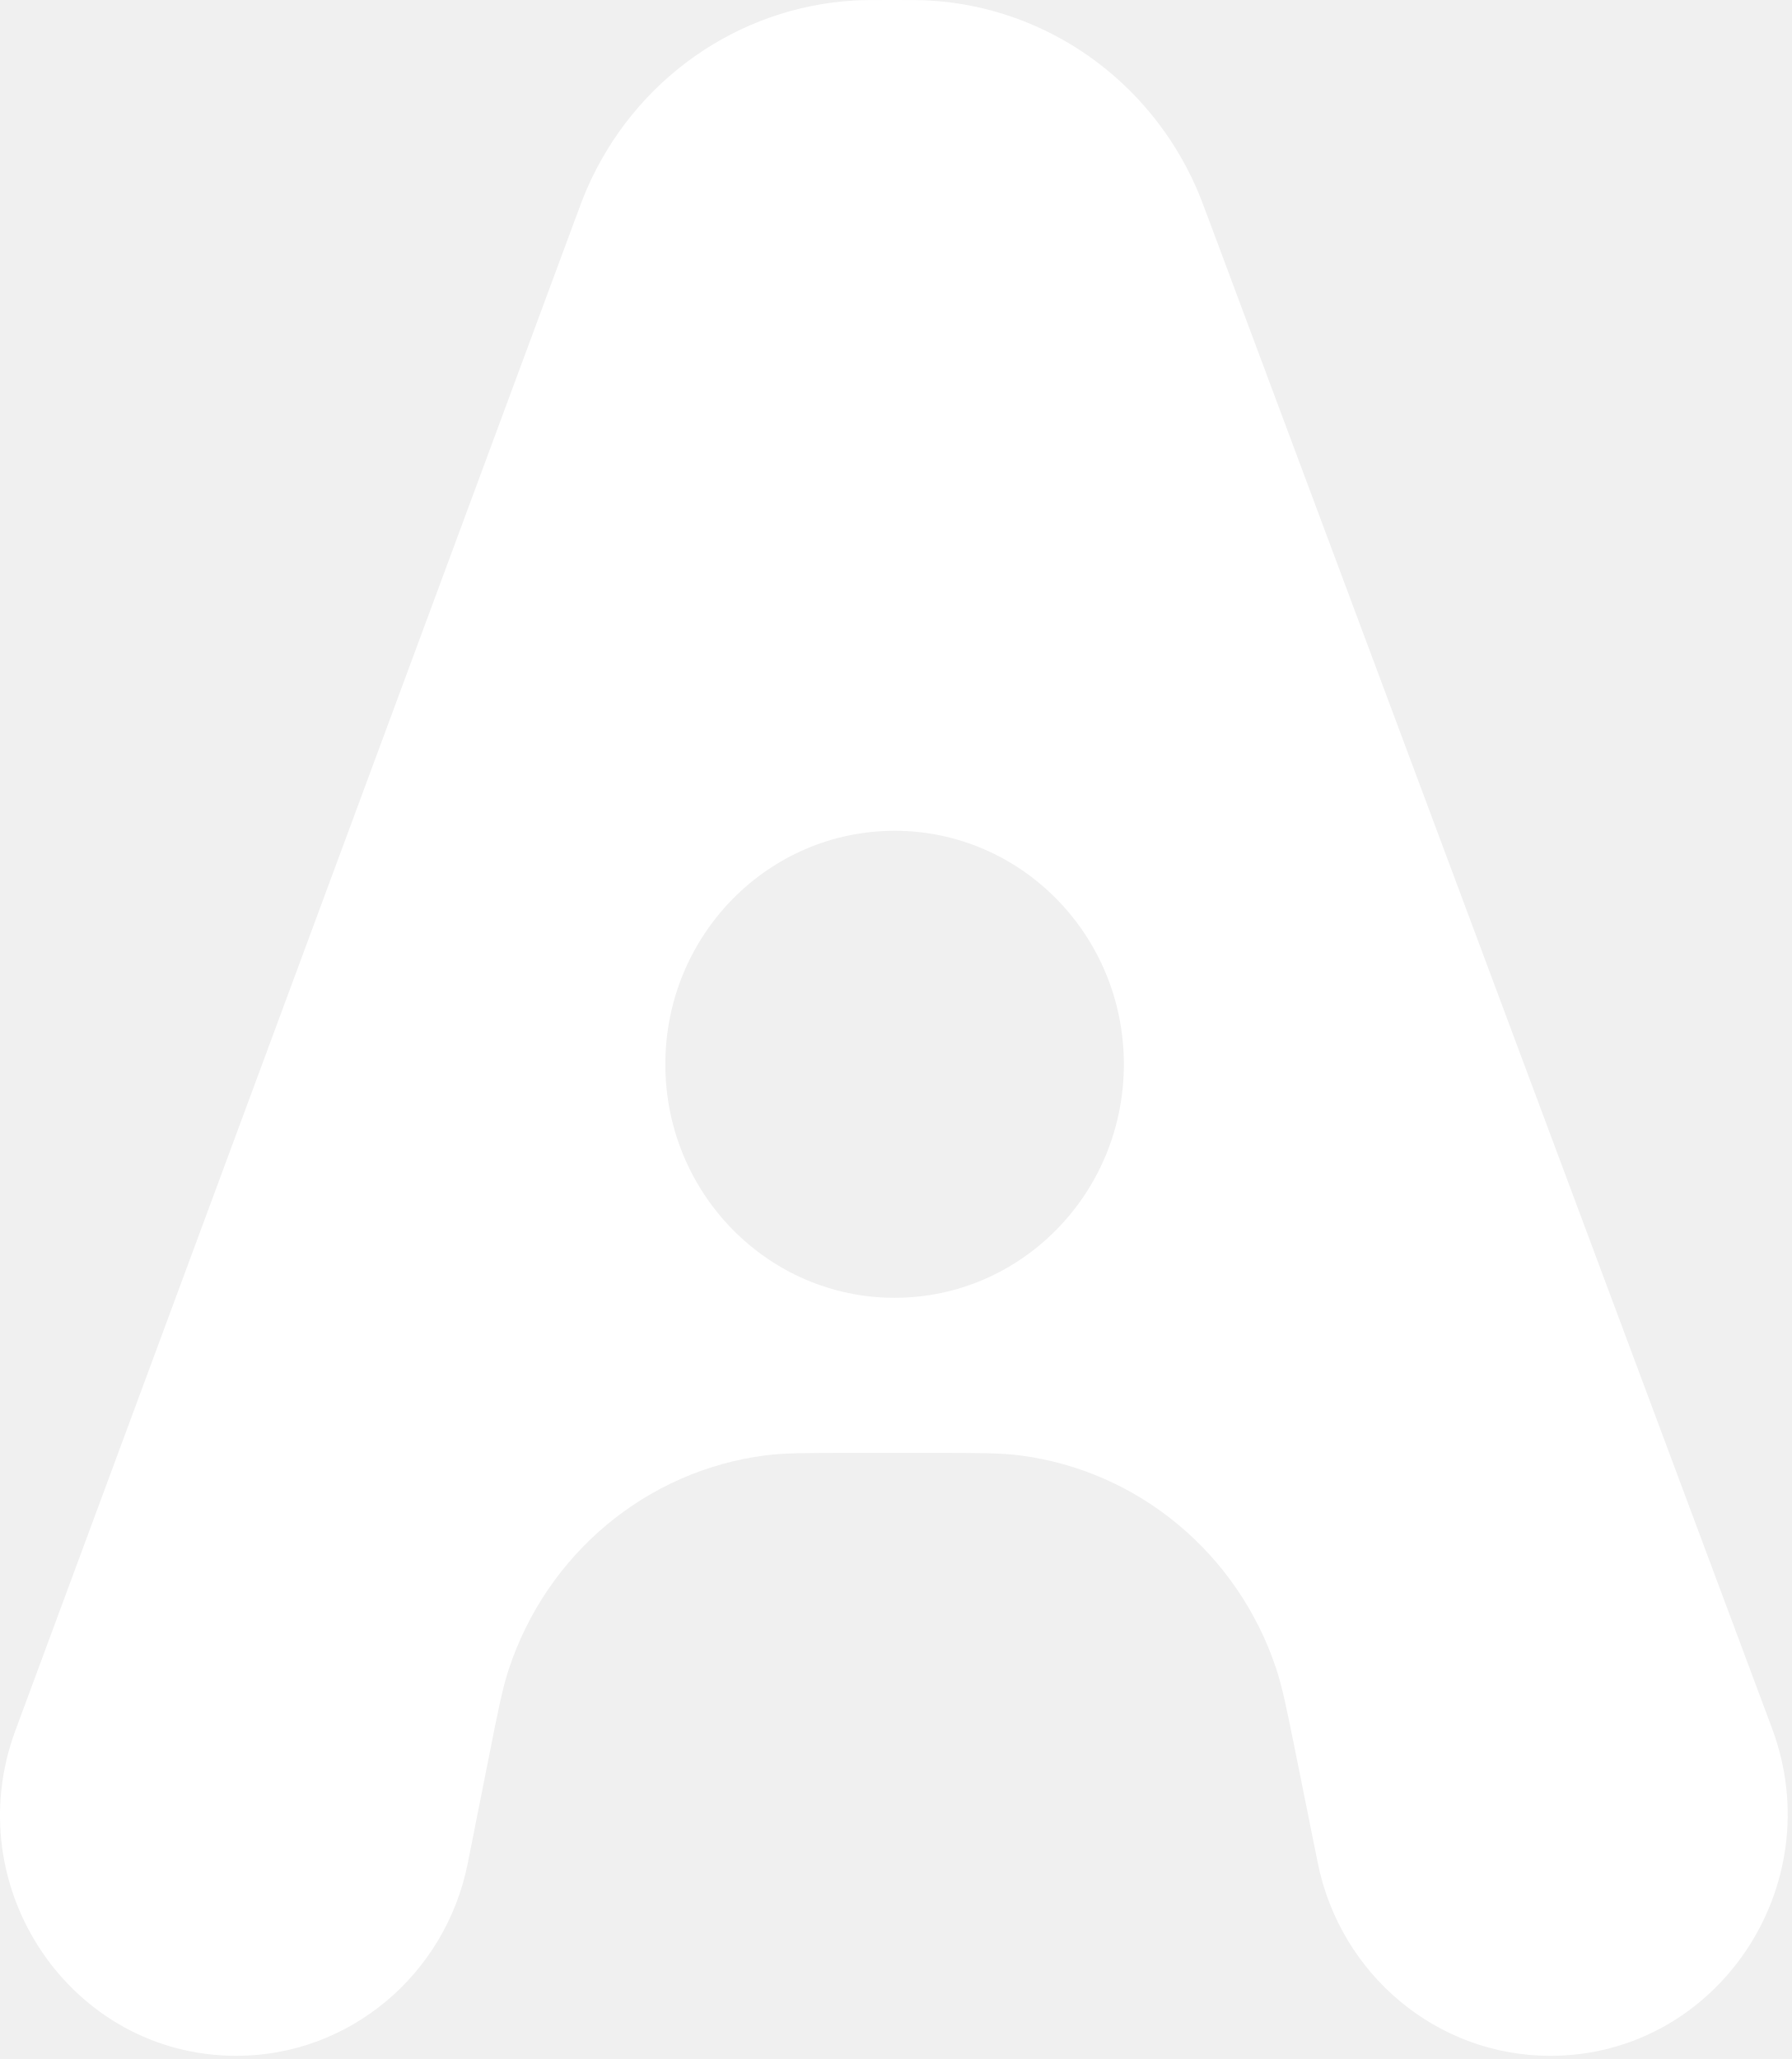
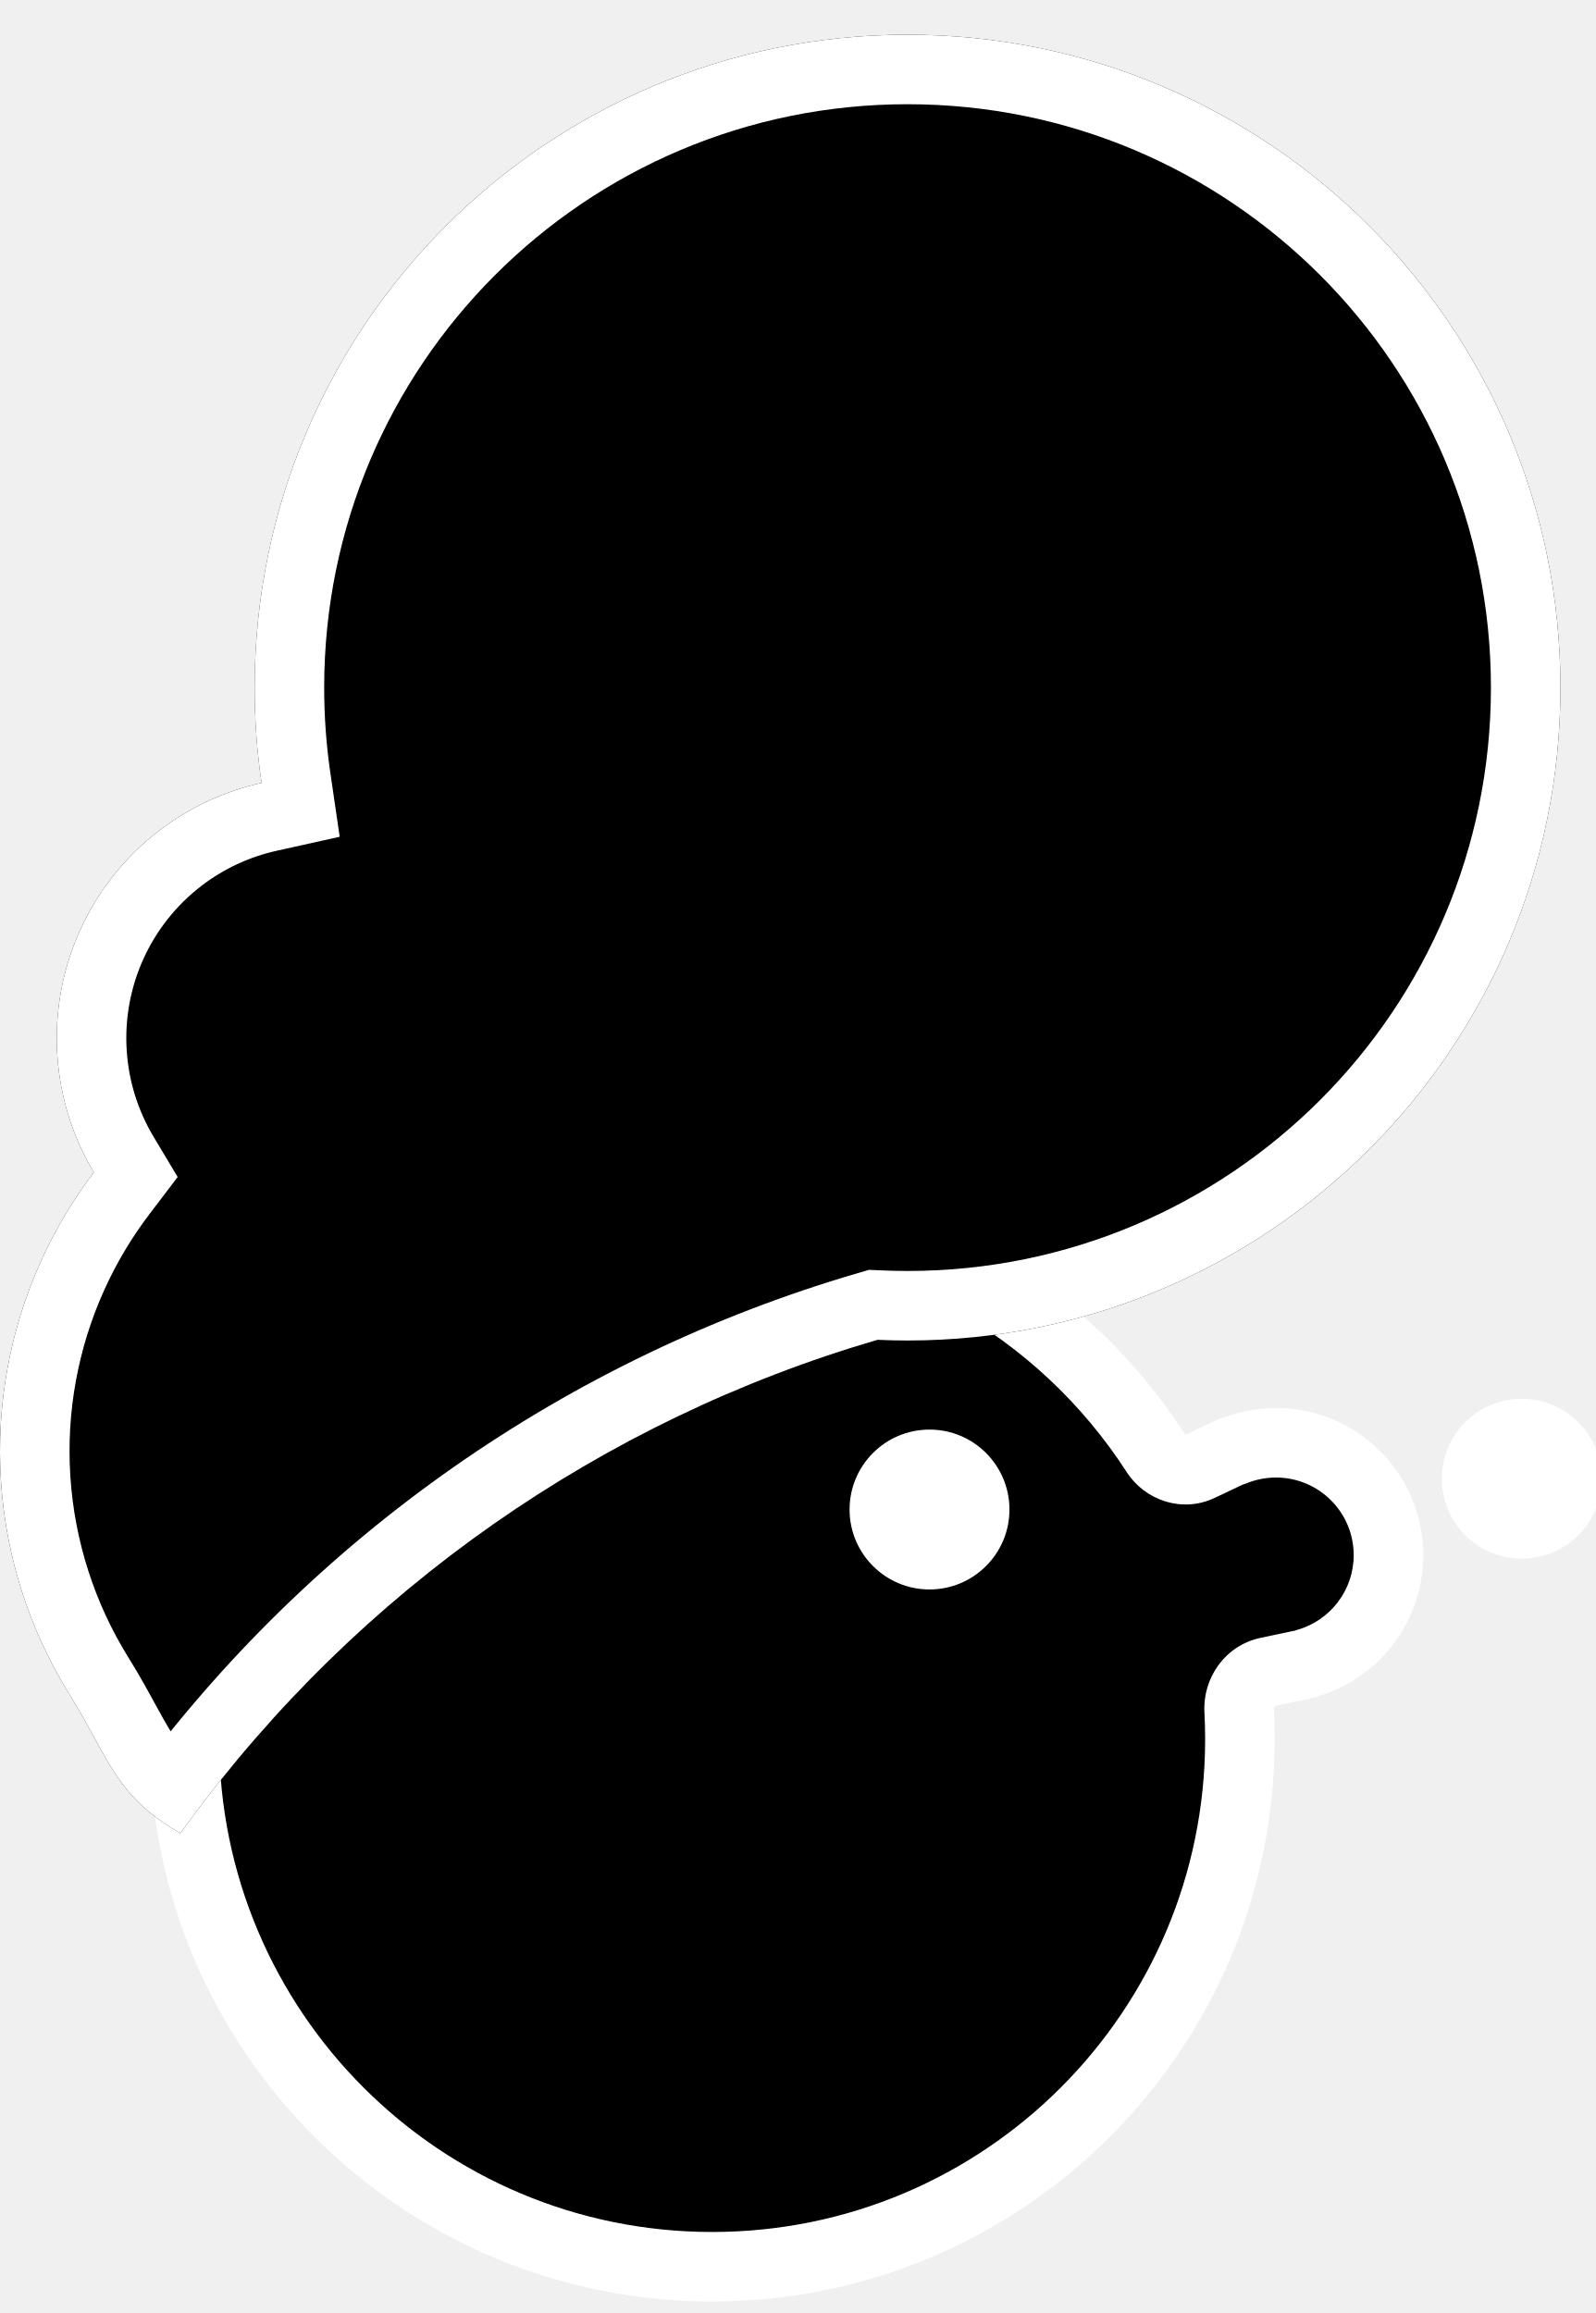
- <svg xmlns="http://www.w3.org/2000/svg" width="248" height="285" viewBox="0 0 248 285" fill="none">
-   <path class="logoColor" fill-rule="evenodd" clip-rule="evenodd" d="M176.604 230.796C177.506 233.47 178.135 236.591 179.391 242.833L182.411 257.829C185.545 273.39 198.993 284.562 214.591 284.562C237.591 284.562 253.471 261.111 245.296 239.217L167.539 30.954C166.604 28.45 166.136 27.198 165.647 26.08C159.064 11.026 144.766 0.985 128.61 0.068C127.41 -2.11563e-07 126.095 0 123.464 0C120.826 0 119.507 -4.88222e-08 118.305 0.068C102.111 0.989 87.79 11.075 81.228 26.181C80.741 27.302 80.275 28.559 79.345 31.072L2.134 239.52C-5.932 261.294 9.868 284.562 32.719 284.562C48.276 284.562 61.678 273.396 64.76 257.867L67.745 242.833C68.961 236.707 69.568 233.645 70.438 231.019C75.727 215.052 89.511 203.568 105.927 201.452C108.626 201.104 111.695 201.104 117.831 201.104H129.161C135.417 201.104 138.545 201.104 141.299 201.466C157.587 203.609 171.272 214.977 176.604 230.796ZM123.839 179.638C141.367 179.638 155.575 165.167 155.575 147.317C155.575 129.466 141.367 114.996 123.839 114.996C106.311 114.996 92.102 129.466 92.102 147.317C92.102 165.167 106.311 179.638 123.839 179.638Z" fill="white" />
+ <svg xmlns="http://www.w3.org/2000/svg" width="138" height="200" viewBox="0 0 138 200" fill="none">
+   <g clip-path="url(#clip0_1127_90)">
+     <path fill-rule="evenodd" clip-rule="evenodd" d="M61.578 196C86.78 196 107.21 175.57 107.21 150.368C107.21 149.538 107.188 148.713 107.144 147.894C107.06 146.326 108.087 144.887 109.623 144.563L112.985 143.853C112.992 143.852 112.997 143.843 112.994 143.836C112.992 143.829 112.996 143.821 113.003 143.819C117.074 142.659 120.054 138.913 120.054 134.471C120.054 129.103 115.703 124.752 110.336 124.752C109.036 124.752 107.796 125.008 106.663 125.471C106.652 125.475 106.639 125.469 106.635 125.458C106.631 125.446 106.618 125.44 106.606 125.446L103.739 126.804C102.381 127.447 100.765 126.926 99.951 125.664C91.828 113.072 77.676 104.735 61.578 104.735C36.376 104.735 15.945 125.165 15.945 150.368C15.945 175.57 36.376 196 61.578 196Z" fill="black" />
+     <path d="M103.739 126.804L102.452 124.087L103.739 126.804ZM113.003 143.819L112.18 140.927L113.003 143.819ZM106.606 125.446L105.32 122.729L106.606 125.446ZM112.985 143.853L113.605 146.795L112.985 143.853ZM106.663 125.471L107.8 128.253L106.663 125.471ZM109.623 144.563L109.002 141.621L109.623 144.563ZM104.204 150.368C104.204 173.909 85.119 192.994 61.578 192.994V199.006C88.44 199.006 110.216 177.23 110.216 150.368H104.204ZM104.142 148.054C104.183 148.82 104.204 149.591 104.204 150.368H110.216C110.216 149.484 110.193 148.606 110.146 147.734L104.142 148.054ZM110.244 147.504L113.605 146.795L112.364 140.912L109.002 141.621L110.244 147.504ZM113.827 146.71C119.155 145.192 123.061 140.292 123.061 134.471H117.048C117.048 137.535 114.993 140.126 112.18 140.927L113.827 146.71ZM123.061 134.471C123.061 127.443 117.364 121.746 110.336 121.746V127.759C114.043 127.759 117.048 130.764 117.048 134.471H123.061ZM110.336 121.746C108.64 121.746 107.014 122.08 105.526 122.688L107.8 128.253C108.578 127.935 109.433 127.759 110.336 127.759V121.746ZM105.32 122.729L102.452 124.087L105.025 129.521L107.893 128.163L105.32 122.729ZM61.578 107.741C76.613 107.741 89.832 115.523 97.425 127.293L102.477 124.034C93.824 110.62 78.74 101.729 61.578 101.729V107.741ZM18.951 150.368C18.951 126.826 38.036 107.741 61.578 107.741V101.729C34.715 101.729 12.939 123.505 12.939 150.368H18.951ZM61.578 192.994C38.036 192.994 18.951 173.909 18.951 150.368H12.939C12.939 177.23 34.715 199.006 61.578 199.006V192.994ZM102.452 124.087C102.458 124.084 102.466 124.081 102.477 124.078C102.486 124.076 102.496 124.074 102.504 124.074C102.52 124.073 102.527 124.075 102.524 124.075C102.522 124.074 102.514 124.071 102.504 124.063C102.495 124.057 102.486 124.047 102.477 124.034L97.425 127.293C98.998 129.731 102.207 130.855 105.025 129.521L102.452 124.087ZM115.835 142.853C116.402 144.489 115.467 146.243 113.827 146.71L112.18 140.927C110.525 141.399 109.582 143.168 110.154 144.819L115.835 142.853ZM109.476 124.475C108.887 122.772 106.949 121.958 105.32 122.729L107.893 128.163C106.287 128.923 104.375 128.121 103.794 126.441L109.476 124.475ZM113.605 146.795C115.383 146.419 116.43 144.57 115.835 142.853L110.154 144.819C109.565 143.117 110.602 141.284 112.364 140.912L113.605 146.795ZM105.526 122.688C107.109 122.041 108.915 122.854 109.476 124.475L103.794 126.441C104.363 128.085 106.195 128.909 107.8 128.253L105.526 122.688ZM110.146 147.734C110.142 147.653 110.167 147.585 110.199 147.542C110.213 147.522 110.225 147.513 110.231 147.509C110.234 147.507 110.237 147.506 110.244 147.504L109.002 141.621C105.909 142.274 103.985 145.119 104.142 148.054L110.146 147.734Z" fill="white" />
+     <mask id="path-3-inside-1_1127_90" fill="white">
+       <path fill-rule="evenodd" clip-rule="evenodd" d="M134.927 59.455C134.927 90.634 109.652 115.91 78.472 115.91C77.6 115.91 76.733 115.89 75.87 115.851C51.98 122.833 31.024 137.492 16.268 157.595L15.589 158.519C11.322 156.055 10.011 153.655 8.152 150.25C7.539 149.127 6.867 147.895 6.009 146.515C2.548 140.95 0.514 134.618 0.085 128.08C-0.343 121.541 0.847 114.998 3.552 109.029C4.786 106.304 6.319 103.737 8.116 101.372C6.275 98.296 5.192 94.825 4.957 91.244C4.714 87.534 5.39 83.822 6.924 80.435C8.458 77.049 10.804 74.093 13.754 71.829C16.375 69.819 19.4 68.41 22.615 67.695C22.221 65.006 22.018 62.254 22.018 59.455C22.018 28.276 47.293 3 78.472 3C109.652 3 134.927 28.276 134.927 59.455Z" />
+     </mask>
+     <path fill-rule="evenodd" clip-rule="evenodd" d="M134.927 59.455C134.927 90.634 109.652 115.91 78.472 115.91C77.6 115.91 76.733 115.89 75.87 115.851C51.98 122.833 31.024 137.492 16.268 157.595L15.589 158.519C11.322 156.055 10.011 153.655 8.152 150.25C7.539 149.127 6.867 147.895 6.009 146.515C2.548 140.95 0.514 134.618 0.085 128.08C-0.343 121.541 0.847 114.998 3.552 109.029C4.786 106.304 6.319 103.737 8.116 101.372C6.275 98.296 5.192 94.825 4.957 91.244C4.714 87.534 5.39 83.822 6.924 80.435C8.458 77.049 10.804 74.093 13.754 71.829C16.375 69.819 19.4 68.41 22.615 67.695C22.221 65.006 22.018 62.254 22.018 59.455C22.018 28.276 47.293 3 78.472 3C109.652 3 134.927 28.276 134.927 59.455Z" fill="black" />
+     <path d="M75.87 115.851L76.142 109.845L75.143 109.8L74.183 110.08L75.87 115.851ZM16.268 157.595L21.114 161.152L21.114 161.152L16.268 157.595ZM15.589 158.519L12.583 163.726L17.248 166.419L20.436 162.077L15.589 158.519ZM8.152 150.25L2.875 153.13L2.875 153.131L8.152 150.25ZM6.009 146.515L0.903 149.69H0.903L6.009 146.515ZM0.085 128.08L-5.914 128.473L0.085 128.08ZM3.552 109.029L-1.925 106.548H-1.925L3.552 109.029ZM8.116 101.372L12.903 105.009L15.361 101.773L13.275 98.286L8.116 101.372ZM4.957 91.244L10.957 90.851L4.957 91.244ZM6.924 80.435L12.4 82.916L12.4 82.916L6.924 80.435ZM13.754 71.829L10.094 67.06L10.094 67.06L13.754 71.829ZM22.615 67.695L23.918 73.565L29.372 72.353L28.564 66.826L22.615 67.695ZM78.472 121.922C112.972 121.922 140.94 93.955 140.94 59.455H128.915C128.915 87.314 106.331 109.898 78.472 109.898V121.922ZM75.597 121.857C76.551 121.9 77.509 121.922 78.472 121.922V109.898C77.691 109.898 76.914 109.88 76.142 109.845L75.597 121.857ZM21.114 161.152C35.088 142.115 54.933 128.234 77.556 121.622L74.183 110.08C49.026 117.433 26.959 132.868 11.421 154.037L21.114 161.152ZM20.436 162.077L21.114 161.152L11.421 154.037L10.742 154.961L20.436 162.077ZM2.875 153.131C3.756 154.743 4.806 156.705 6.318 158.549C7.924 160.508 9.899 162.176 12.583 163.726L18.595 153.312C17.011 152.398 16.198 151.634 15.617 150.925C14.942 150.102 14.408 149.161 13.429 147.369L2.875 153.131ZM0.903 149.69C1.661 150.908 2.26 152.003 2.875 153.13L13.429 147.369C12.819 146.251 12.073 144.881 11.114 143.34L0.903 149.69ZM-5.914 128.473C-5.421 135.998 -3.079 143.286 0.903 149.69L11.114 143.34C8.176 138.615 6.449 133.239 6.085 127.687L-5.914 128.473ZM-1.925 106.548C-5.037 113.417 -6.407 120.948 -5.914 128.473L6.085 127.687C5.721 122.135 6.732 116.578 9.028 111.51L-1.925 106.548ZM3.328 97.736C1.261 100.457 -0.504 103.412 -1.925 106.548L9.028 111.51C10.077 109.197 11.378 107.017 12.903 105.009L3.328 97.736ZM13.275 98.286C11.924 96.028 11.129 93.48 10.957 90.851L-1.042 91.638C-0.745 96.17 0.626 100.565 2.956 104.459L13.275 98.286ZM10.957 90.851C10.778 88.128 11.274 85.402 12.4 82.916L1.448 77.954C-0.495 82.241 -1.35 86.941 -1.042 91.638L10.957 90.851ZM12.4 82.916C13.527 80.431 15.249 78.261 17.414 76.599L10.094 67.06C6.36 69.925 3.39 73.667 1.448 77.954L12.4 82.916ZM17.414 76.599C19.338 75.123 21.558 74.089 23.918 73.565L21.311 61.826C17.241 62.73 13.411 64.514 10.094 67.06L17.414 76.599ZM16.005 59.455C16.005 62.546 16.23 65.588 16.666 68.566L28.564 66.826C28.212 64.423 28.03 61.962 28.03 59.455H16.005ZM78.472 -3.012C43.973 -3.012 16.005 24.955 16.005 59.455H28.03C28.03 31.596 50.614 9.012 78.472 9.012V-3.012ZM140.94 59.455C140.94 24.955 112.972 -3.012 78.472 -3.012V9.012C106.331 9.012 128.915 31.596 128.915 59.455H140.94Z" fill="white" mask="url(#path-3-inside-1_1127_90)" />
+     <circle cx="80.371" cy="130.525" r="6.912" fill="white" />
+     <circle cx="131.58" cy="127.862" r="6.912" fill="white" />
+   </g>
+   <defs>
+     <clipPath id="clip0_1127_90">
+       <rect width="138" height="200" fill="white" />
+     </clipPath>
+   </defs>
</svg>
